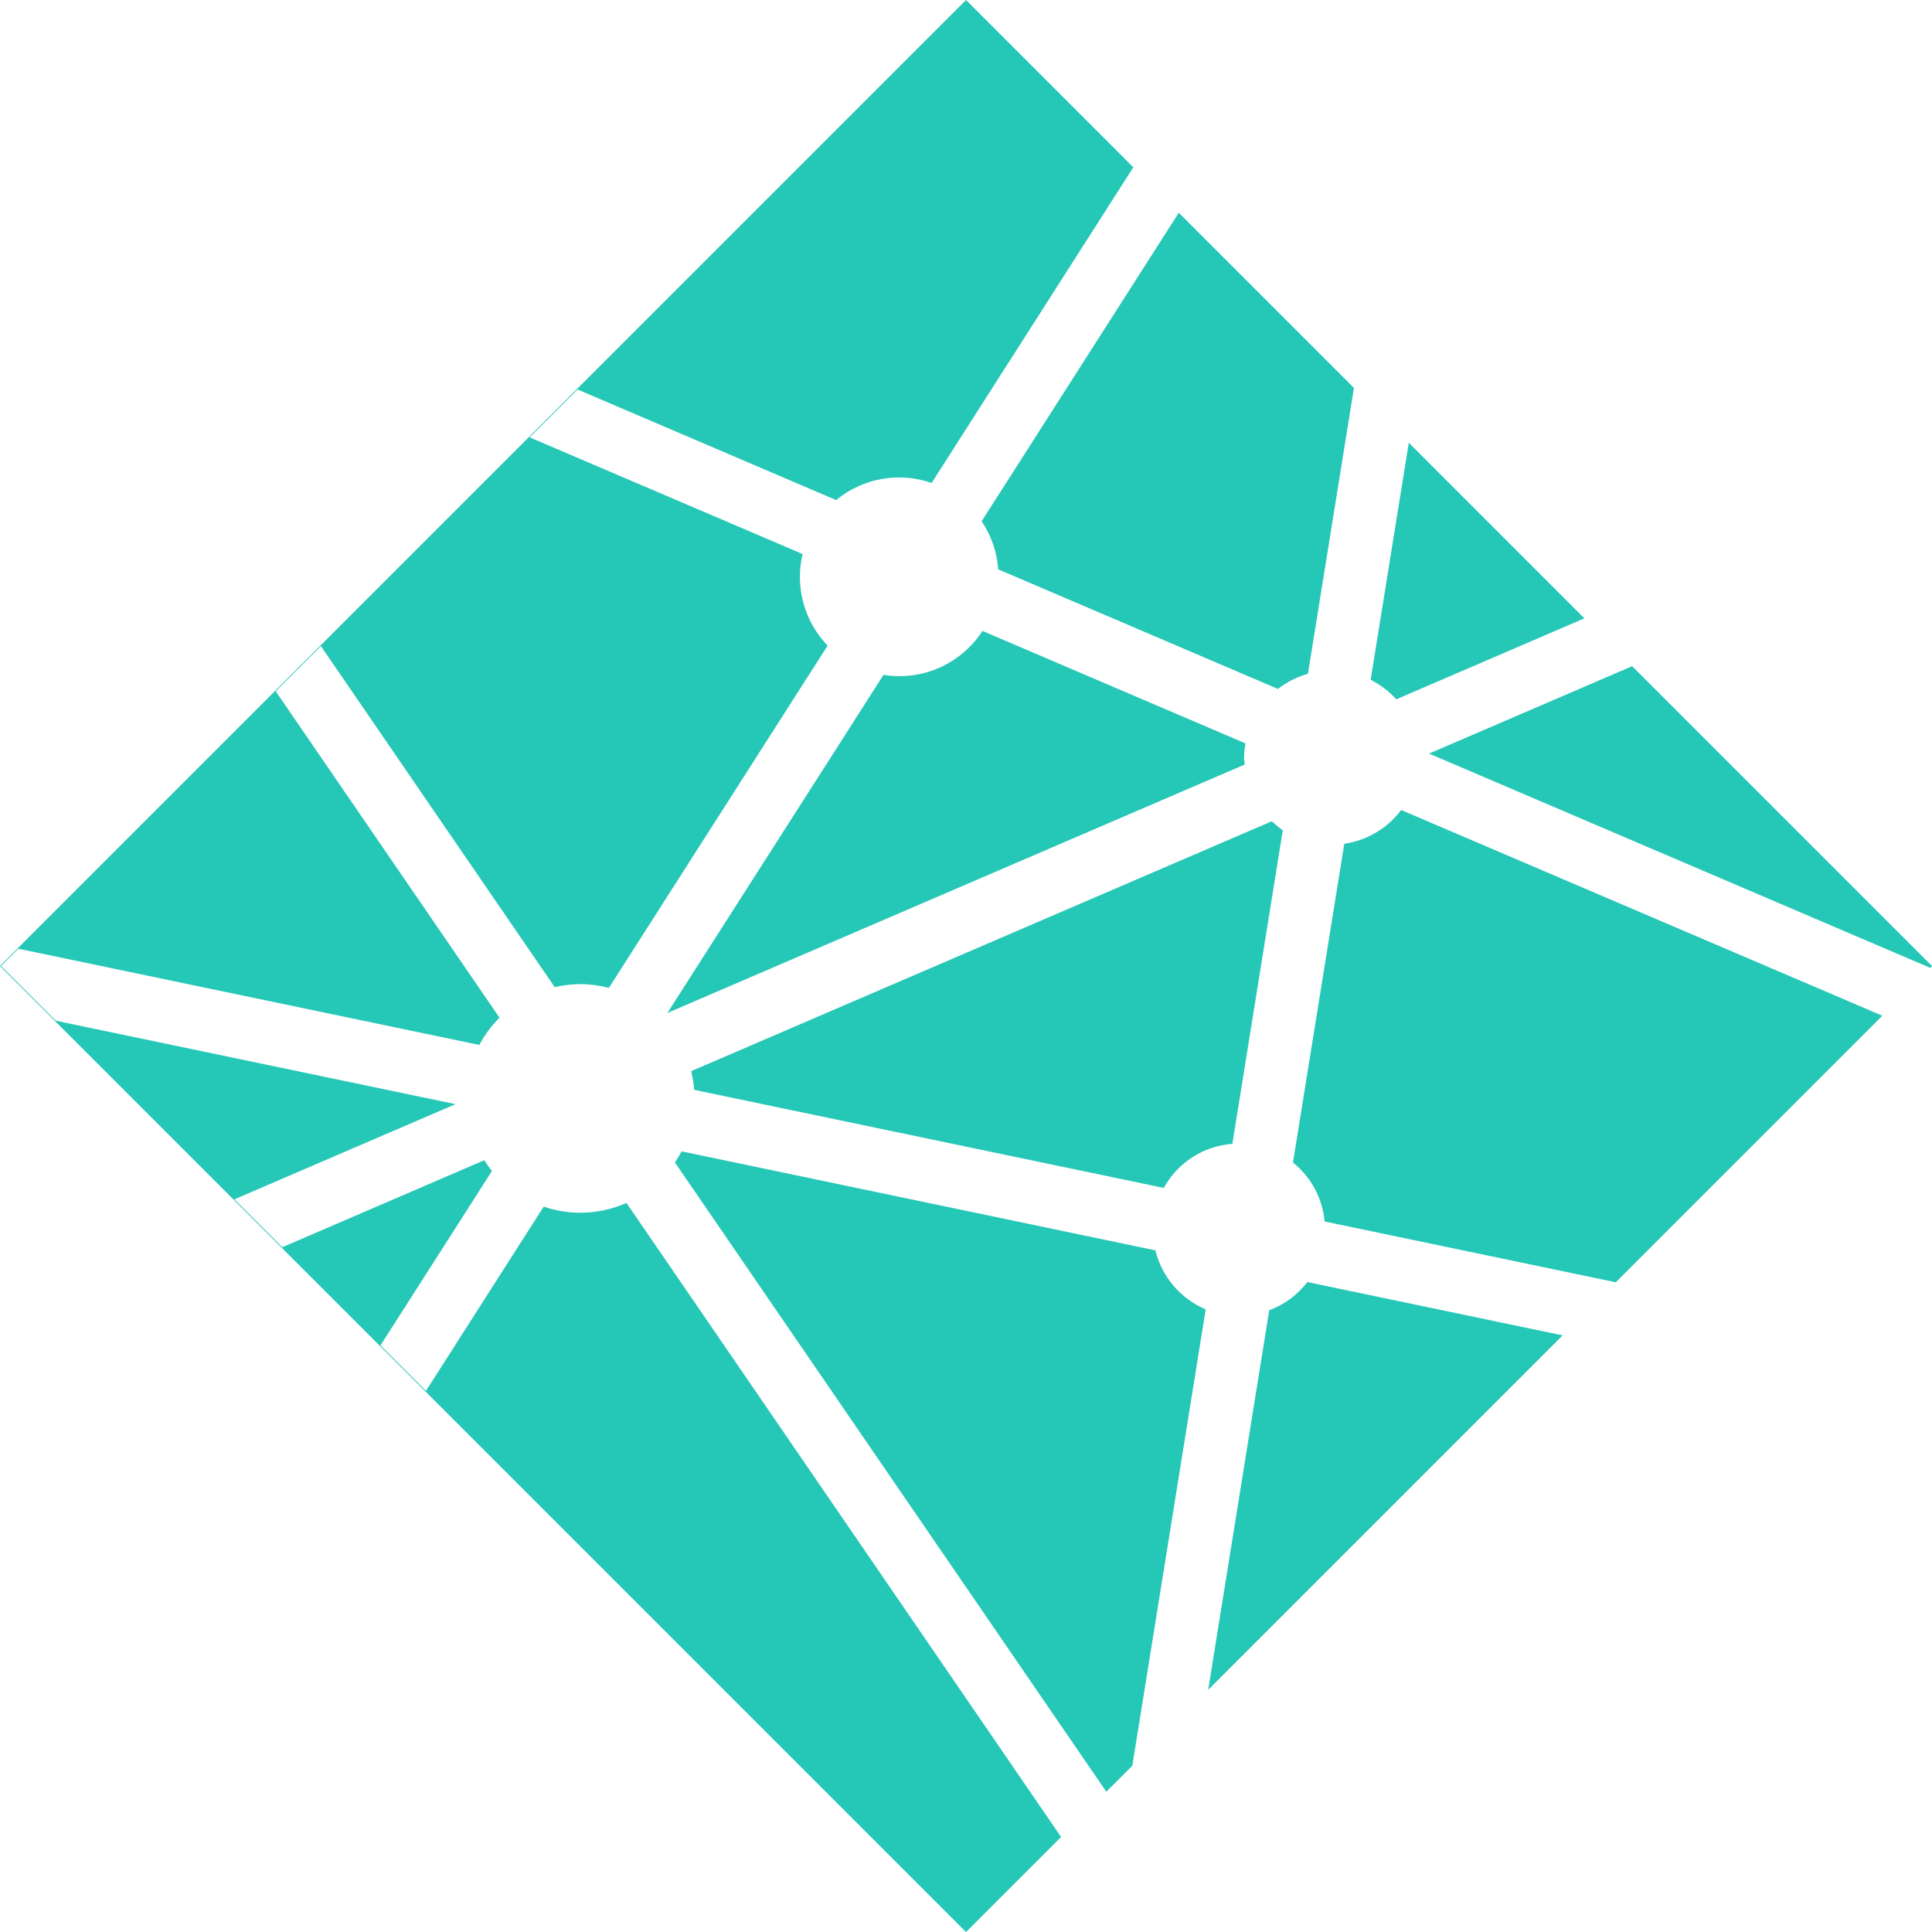
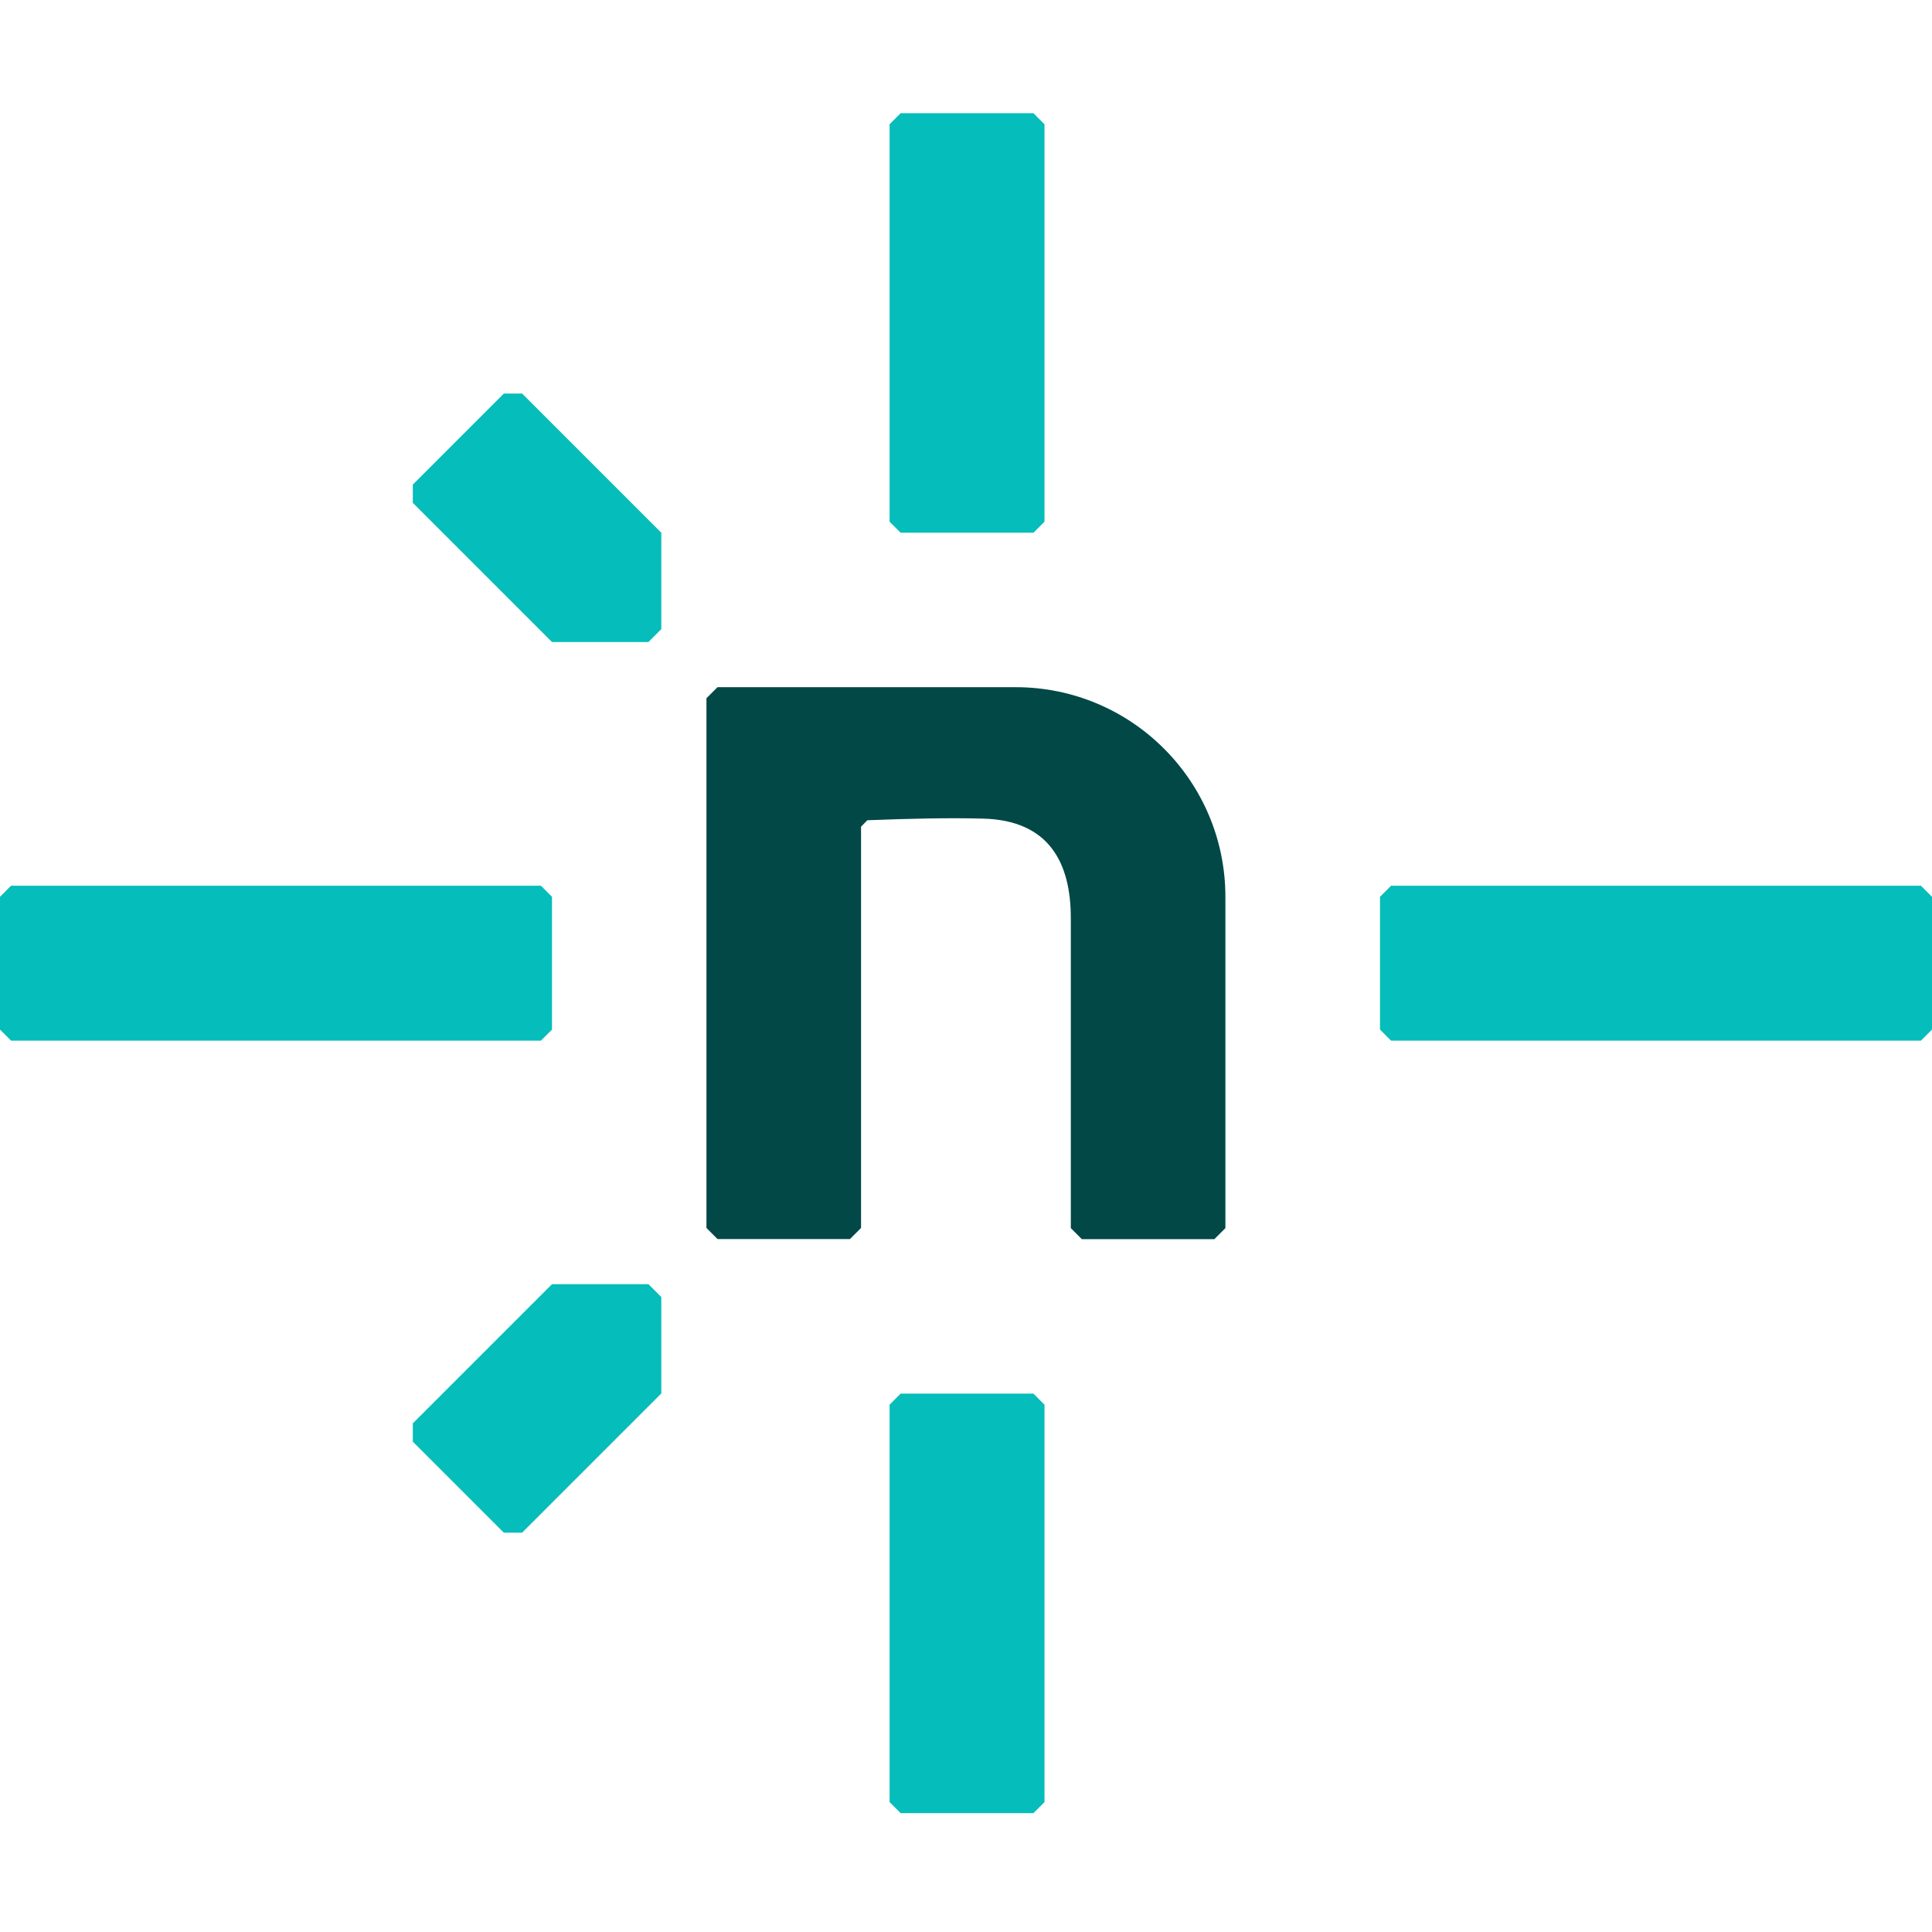
- <svg xmlns="http://www.w3.org/2000/svg" width="2500" height="2500" viewBox="0 0 256 256" preserveAspectRatio="xMidYMid">
-   <path d="M153.094 165.679l-62.785-13.12a14.631 14.631 0 0 1-.876 1.475l57.157 83.378 3.448-3.444 9.724-60.47a11.458 11.458 0 0 1-6.668-7.82zM130.19 83.605c-2.352 3.608-6.412 5.996-11.036 5.996-.712 0-1.404-.072-2.084-.18l-28.633 44.801 76.498-32.92c-.024-.308-.092-.596-.092-.912 0-.644.088-1.268.192-1.884l-34.845-14.9zm2.08-8.164l37.065 15.848a11.447 11.447 0 0 1 3.976-2.008l6.092-37.88-23.209-23.209L130.07 69.07a13.013 13.013 0 0 1 2.2 6.372zm77.665 6.492l-23.26-23.264-5.056 31.408a11.628 11.628 0 0 1 3.396 2.584l24.92-10.728zm-55.729 75.473a11.355 11.355 0 0 1 9.089-5.844l6.68-41.548c-.524-.348-.992-.764-1.452-1.192l-76.938 33.112c.196.804.332 1.624.396 2.476l62.225 12.996zm62.065-69.133l-26.912 11.58 66.401 28.389.24-.24-39.729-39.729zm-48.092 85.35l-8.088 50.284 46.964-46.964-33.828-7.064a11.366 11.366 0 0 1-5.048 3.744zm-91.286-12.928c-1.7 0-3.328-.292-4.852-.809l-15.6 24.413-6.028-6.024 14.776-23.12a16.066 16.066 0 0 1-1.02-1.417l-26.768 11.525-6.345-6.345 29.3-12.612L7.385 135.25.14 128.002l2.292-2.292 61.085 12.752a14.981 14.981 0 0 1 2.668-3.616L36.537 91.601l5.988-5.988L73.5 130.798a15.283 15.283 0 0 1 3.392-.396c1.308 0 2.576.184 3.788.496l28.985-45.353a13.126 13.126 0 0 1-3.676-9.116c0-1.04.132-2.048.36-3.016l-36.16-15.46 6.343-6.344 34.26 14.652a13.12 13.12 0 0 1 12.653-2.268l26.724-41.825L128.002 0 0 128.002l128.002 128.002 12.596-12.596-57.585-84.01a15.117 15.117 0 0 1-6.12 1.297zm101.23-48.89l-6.796 42.237a11.359 11.359 0 0 1 4.196 7.813l38.572 8.052 35.32-35.32-63.752-27.257a11.508 11.508 0 0 1-7.54 4.476z" fill="#25C7B7" />
+ <svg xmlns="http://www.w3.org/2000/svg" width="32" height="32" viewBox="0 0 256 226" version="1.1" preserveAspectRatio="xMidYMid">
+   <g>
+     <polygon fill="#05BDBA" points="69.181 188.087 66.764 188.087 54.699 176.022 54.699 173.605 73.143 155.161 85.921 155.161 87.625 156.865 87.625 169.643" />
+     <polygon fill="#05BDBA" points="54.699 51.628 54.699 49.211 66.764 37.146 69.181 37.146 87.625 55.59 87.625 68.368 85.921 70.072 73.143 70.072" />
+     <path d="M160.906,149.198 L143.354,149.198 L141.888,147.732 L141.888,106.643 C141.888,99.333 139.015,93.667 130.199,93.469 C125.662,93.35 120.472,93.469 114.925,93.687 L114.092,94.539 L114.092,147.712 L112.626,149.178 L95.074,149.178 L93.608,147.712 L93.608,77.521 L95.074,76.055 L134.577,76.055 C149.931,76.055 162.372,88.496 162.372,103.85 L162.372,147.732 L160.906,149.198 Z" fill="#014847" />
+     <polygon fill="#05BDBA" points="71.677 122.889 1.466 122.889 0 121.423 0 103.83 1.466 102.364 71.677 102.364 73.143 103.83 73.143 121.423" />
+     <polygon fill="#05BDBA" points="254.534 122.889 184.323 122.889 182.857 121.423 182.857 103.83 184.323 102.364 254.534 102.364 256 103.83 256 121.423" />
+     <polygon fill="#05BDBA" points="117.876 54.124 117.876 1.466 119.342 0 136.935 0 138.401 1.466 138.401 54.124 136.935 55.59 119.342 55.59" />
+     <polygon fill="#05BDBA" points="117.876 223.787 117.876 171.129 119.342 169.663 136.935 169.663 138.401 171.129 138.401 223.787 136.935 225.252 119.342 225.252" />
+   </g>
</svg>
